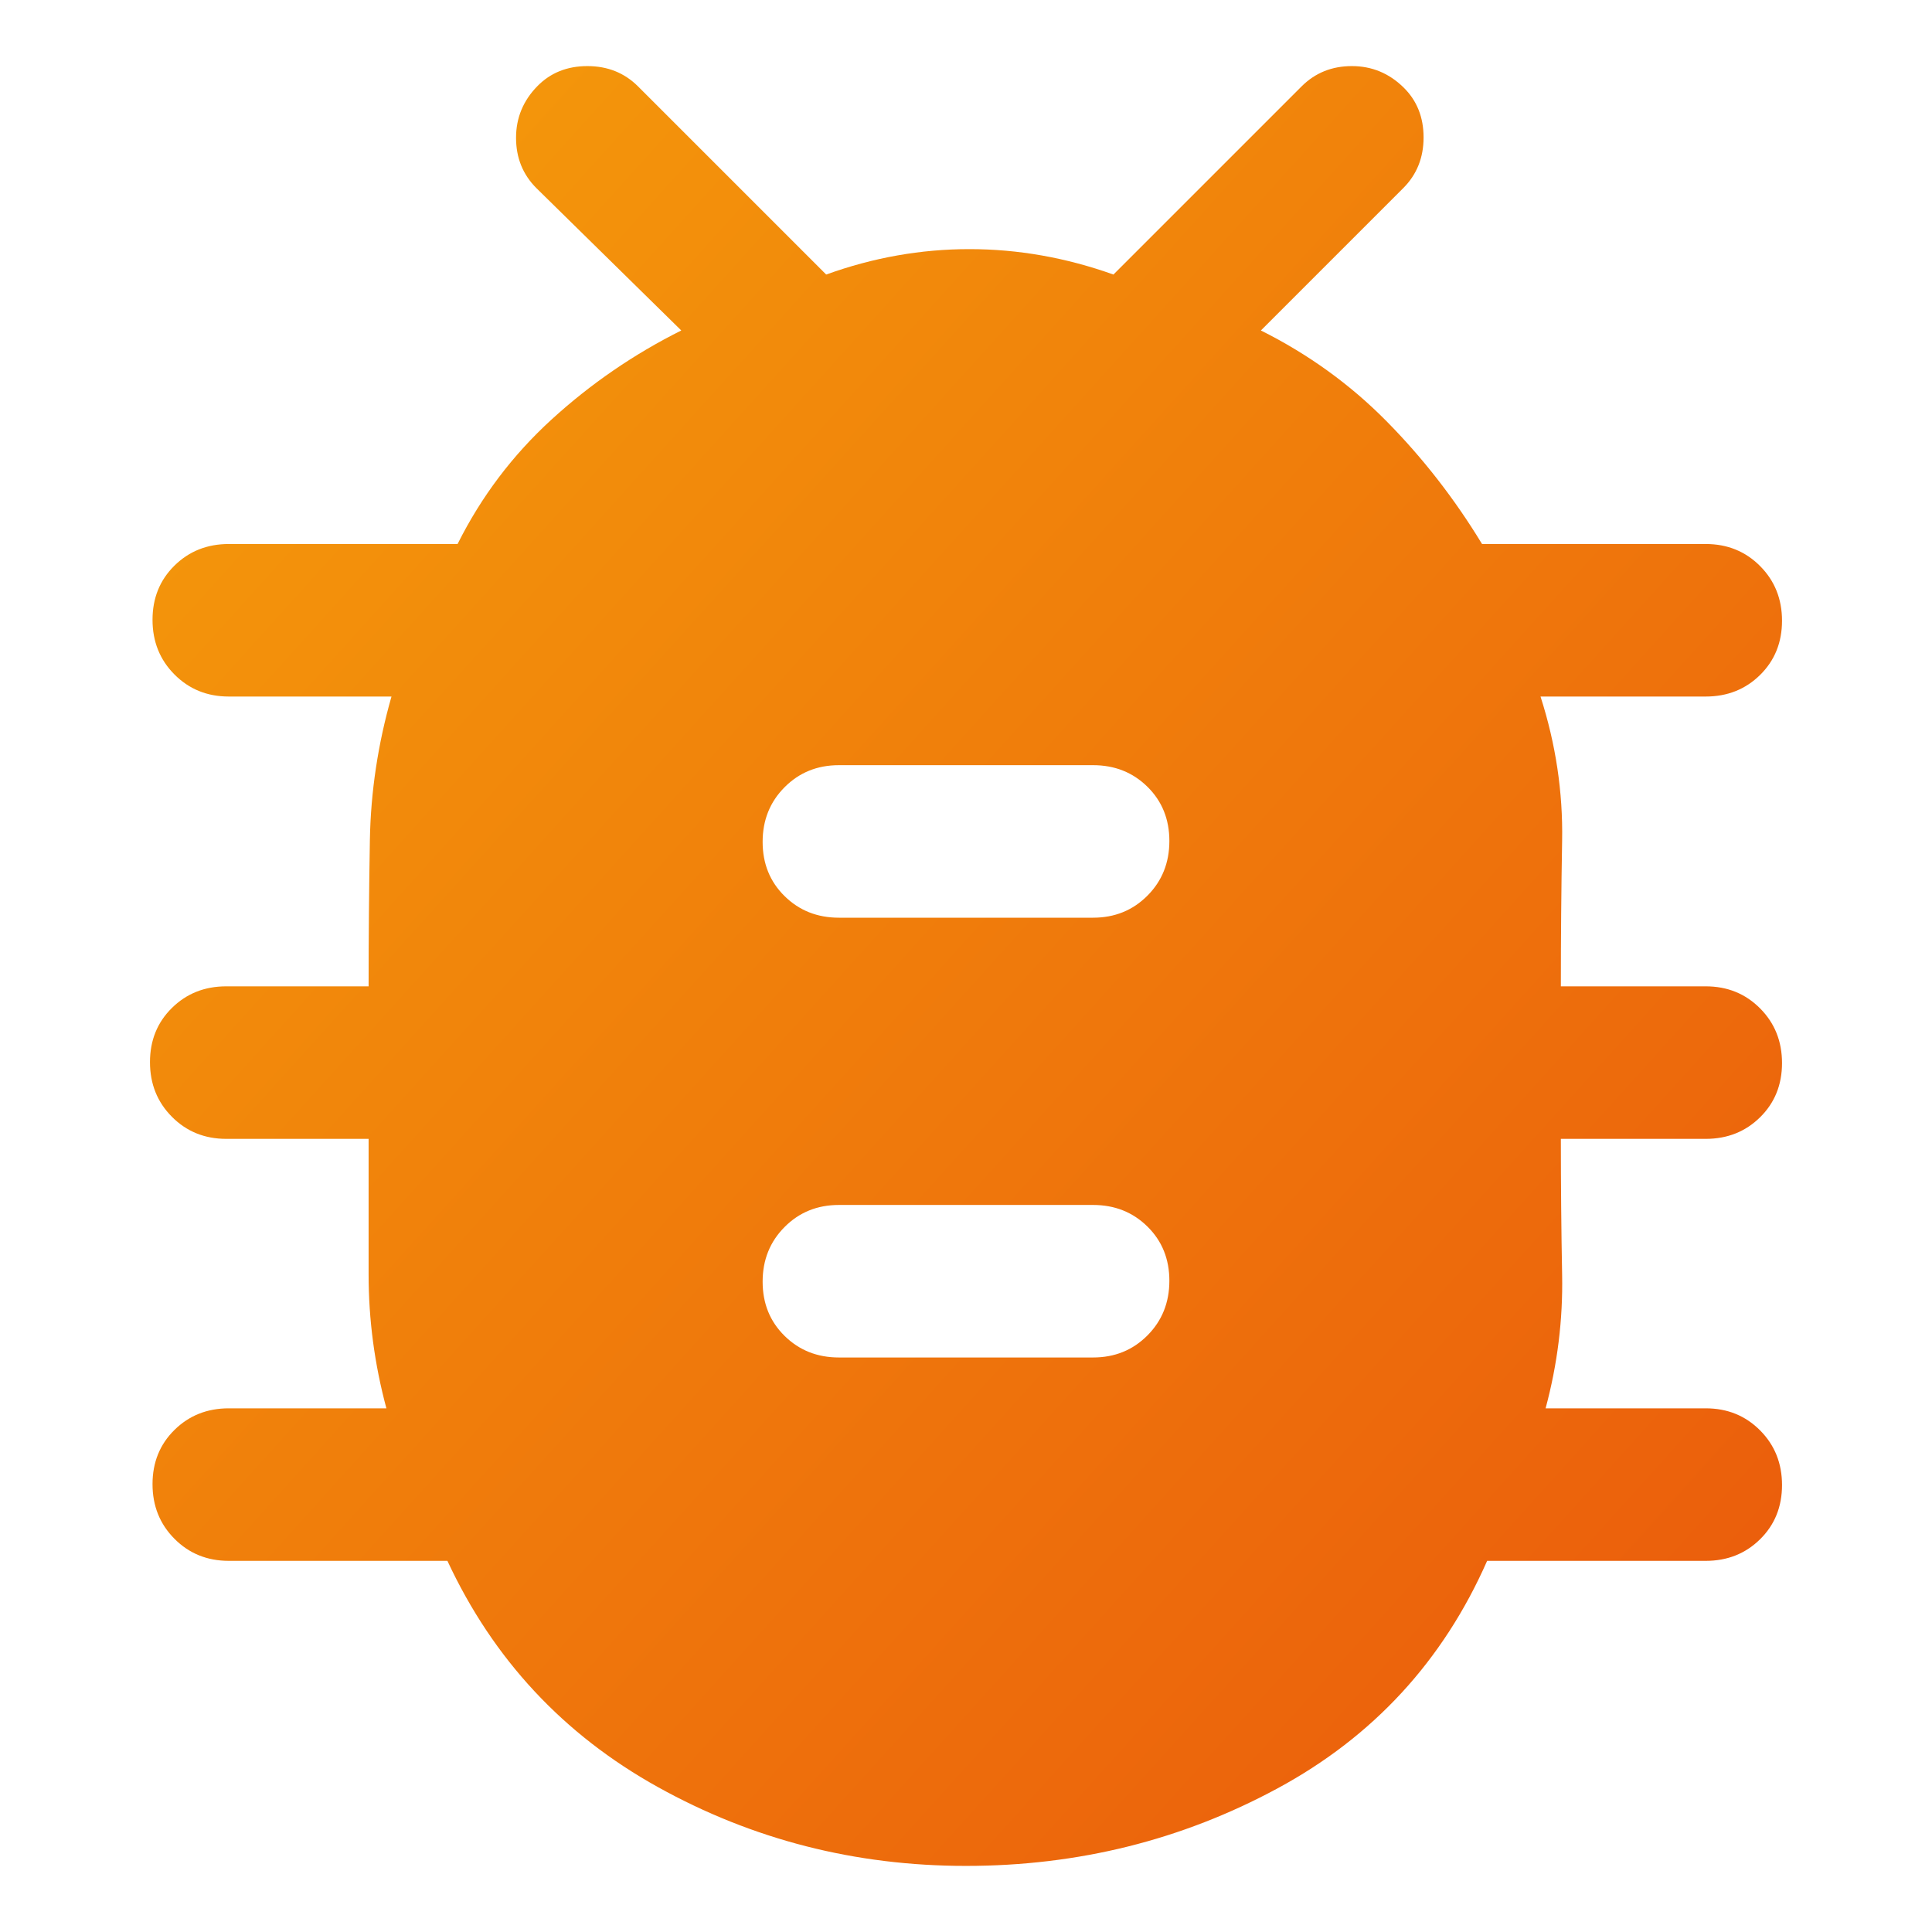
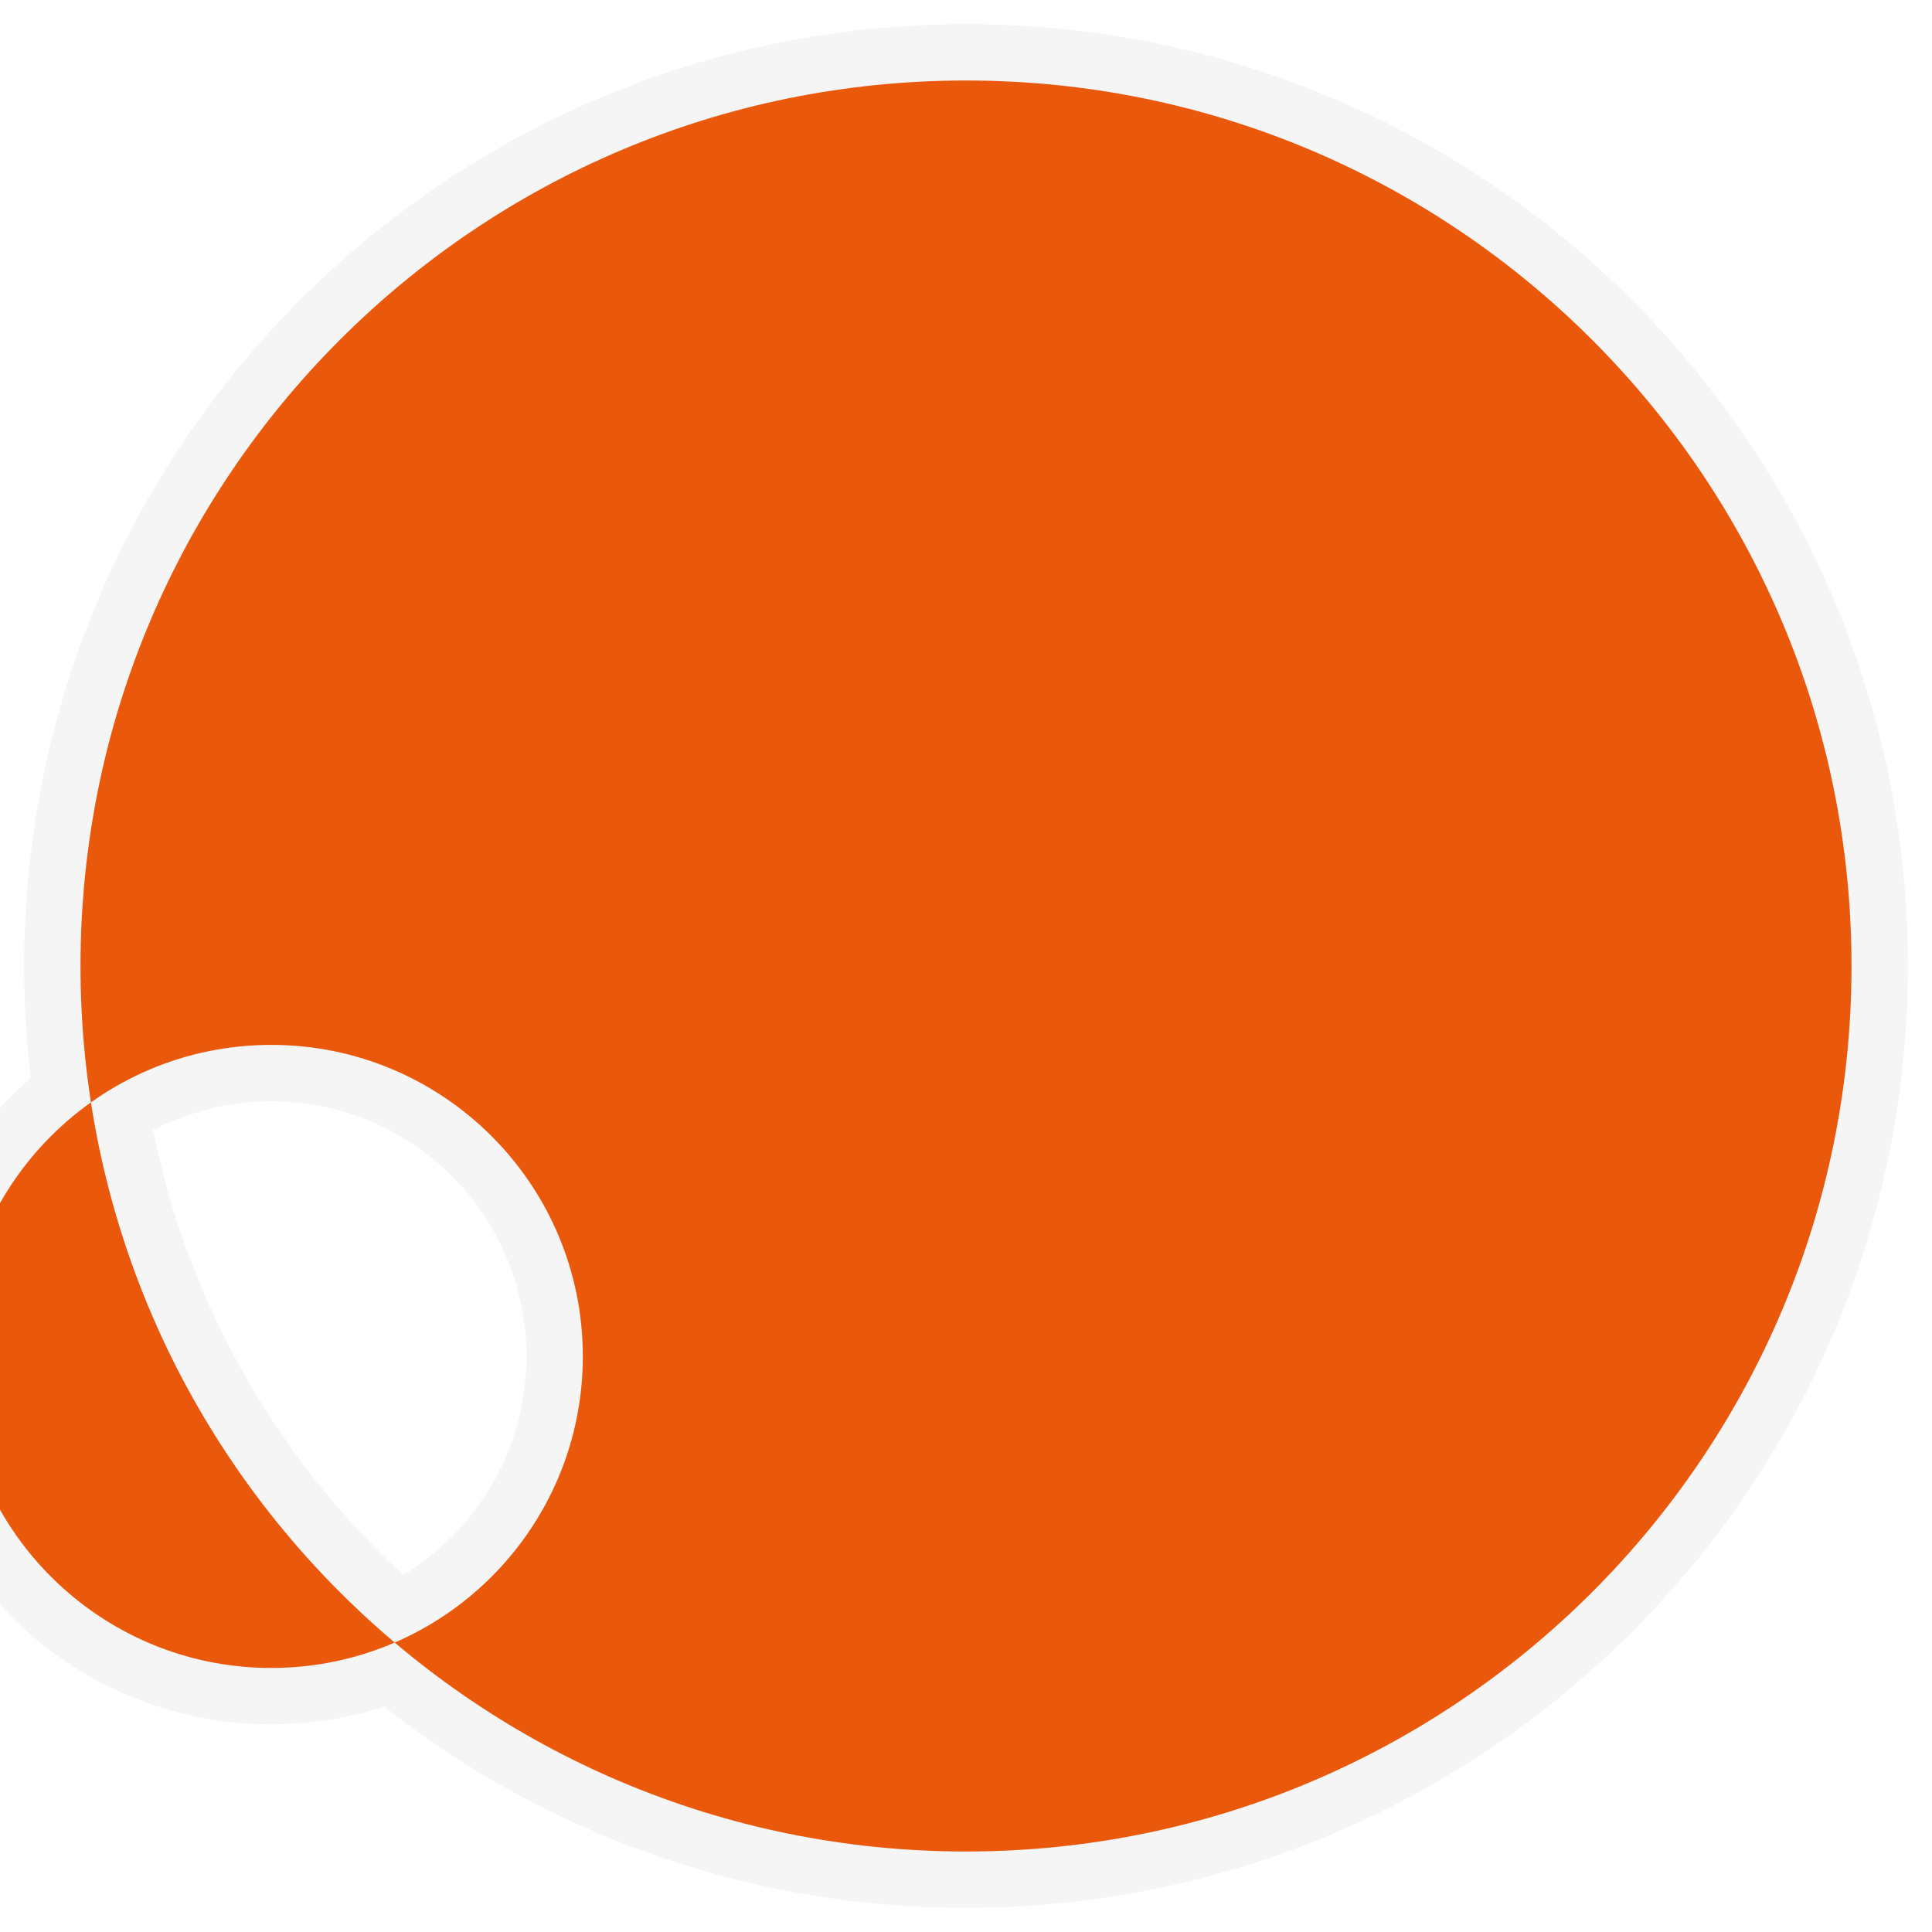
- <svg xmlns="http://www.w3.org/2000/svg" width="108" height="108" viewBox="100 -854 760 760">
-   <defs>
-     <linearGradient id="bug-grad" x1="0%" y1="0%" x2="100%" y2="100%">
-       <stop offset="0%" stop-color="#F59E0B" />
-       <stop offset="100%" stop-color="#EA580C" />
-     </linearGradient>
-   </defs>
-   <path fill="url(#bug-grad)" d="M480-120q-65.37 0-121.18-31Q303-182 276-240h-86q-12.75 0-21.37-8.68-8.63-8.67-8.63-21.5 0-12.82 8.63-21.32 8.62-8.5 21.37-8.5h62q-7-26-7-52.67V-406h-56q-12.75 0-21.37-8.68-8.63-8.67-8.63-21.5 0-12.82 8.63-21.32 8.62-8.5 21.37-8.5h56q0-29 .5-57.5T254-580h-64q-12.75 0-21.37-8.68-8.63-8.67-8.63-21.5 0-12.82 8.63-21.32 8.62-8.5 21.37-8.5h90q14-28 37-49t51-35l-57-56q-8-8-8-19.79 0-11.78 8.42-20.35 7.72-7.86 19.65-7.86t19.93 8l74 74q27.67-10 56.34-10Q510-756 538-746l74-74q8-8 19.79-8 11.78 0 20.35 8.42 7.86 7.72 7.86 19.65T652-780l-56 56q28 14 49.4 35.67Q666.8-666.67 683-640h88q12.75 0 21.38 8.68 8.62 8.67 8.62 21.5 0 12.82-8.62 21.32-8.63 8.5-21.38 8.5h-65q9 28 8.5 56.67-.5 28.66-.5 57.33h57q12.75 0 21.38 8.68 8.62 8.67 8.62 21.5 0 12.82-8.62 21.32-8.63 8.5-21.38 8.5h-57q0 27 .5 53.5T708-300h63q12.75 0 21.38 8.68 8.62 8.67 8.62 21.5 0 12.82-8.62 21.32-8.63 8.5-21.38 8.5h-86q-26 59-82.45 89.5Q546.11-120 480-120Zm-50-200h100q12.75 0 21.38-8.68 8.62-8.67 8.62-21.5 0-12.82-8.62-21.32-8.63-8.5-21.38-8.5H430q-12.75 0-21.37 8.68-8.63 8.67-8.63 21.5 0 12.82 8.63 21.32 8.62 8.5 21.37 8.5Zm0-173h100q12.75 0 21.38-8.68 8.62-8.67 8.62-21.5 0-12.82-8.62-21.32-8.63-8.5-21.38-8.5H430q-12.75 0-21.37 8.68-8.63 8.67-8.63 21.5 0 12.82 8.63 21.32 8.62 8.5 21.37 8.5Z" />
+ <svg xmlns="http://www.w3.org/2000/svg" width="108" height="108" viewBox="0 0 240 240">
+   <path fill-rule="evenodd" fill="#EA580C" stroke="#F5F5F5" stroke-width="14" paint-order="stroke" d="M10,120 a110,110 0 1,0 220,0 a110,110 0 1,0 -220,0 Z M-5,168.5 a38.7,38.7 0 1,0 77.4,0 a38.7,38.7 0 1,0 -77.4,0 Z" />
</svg>
